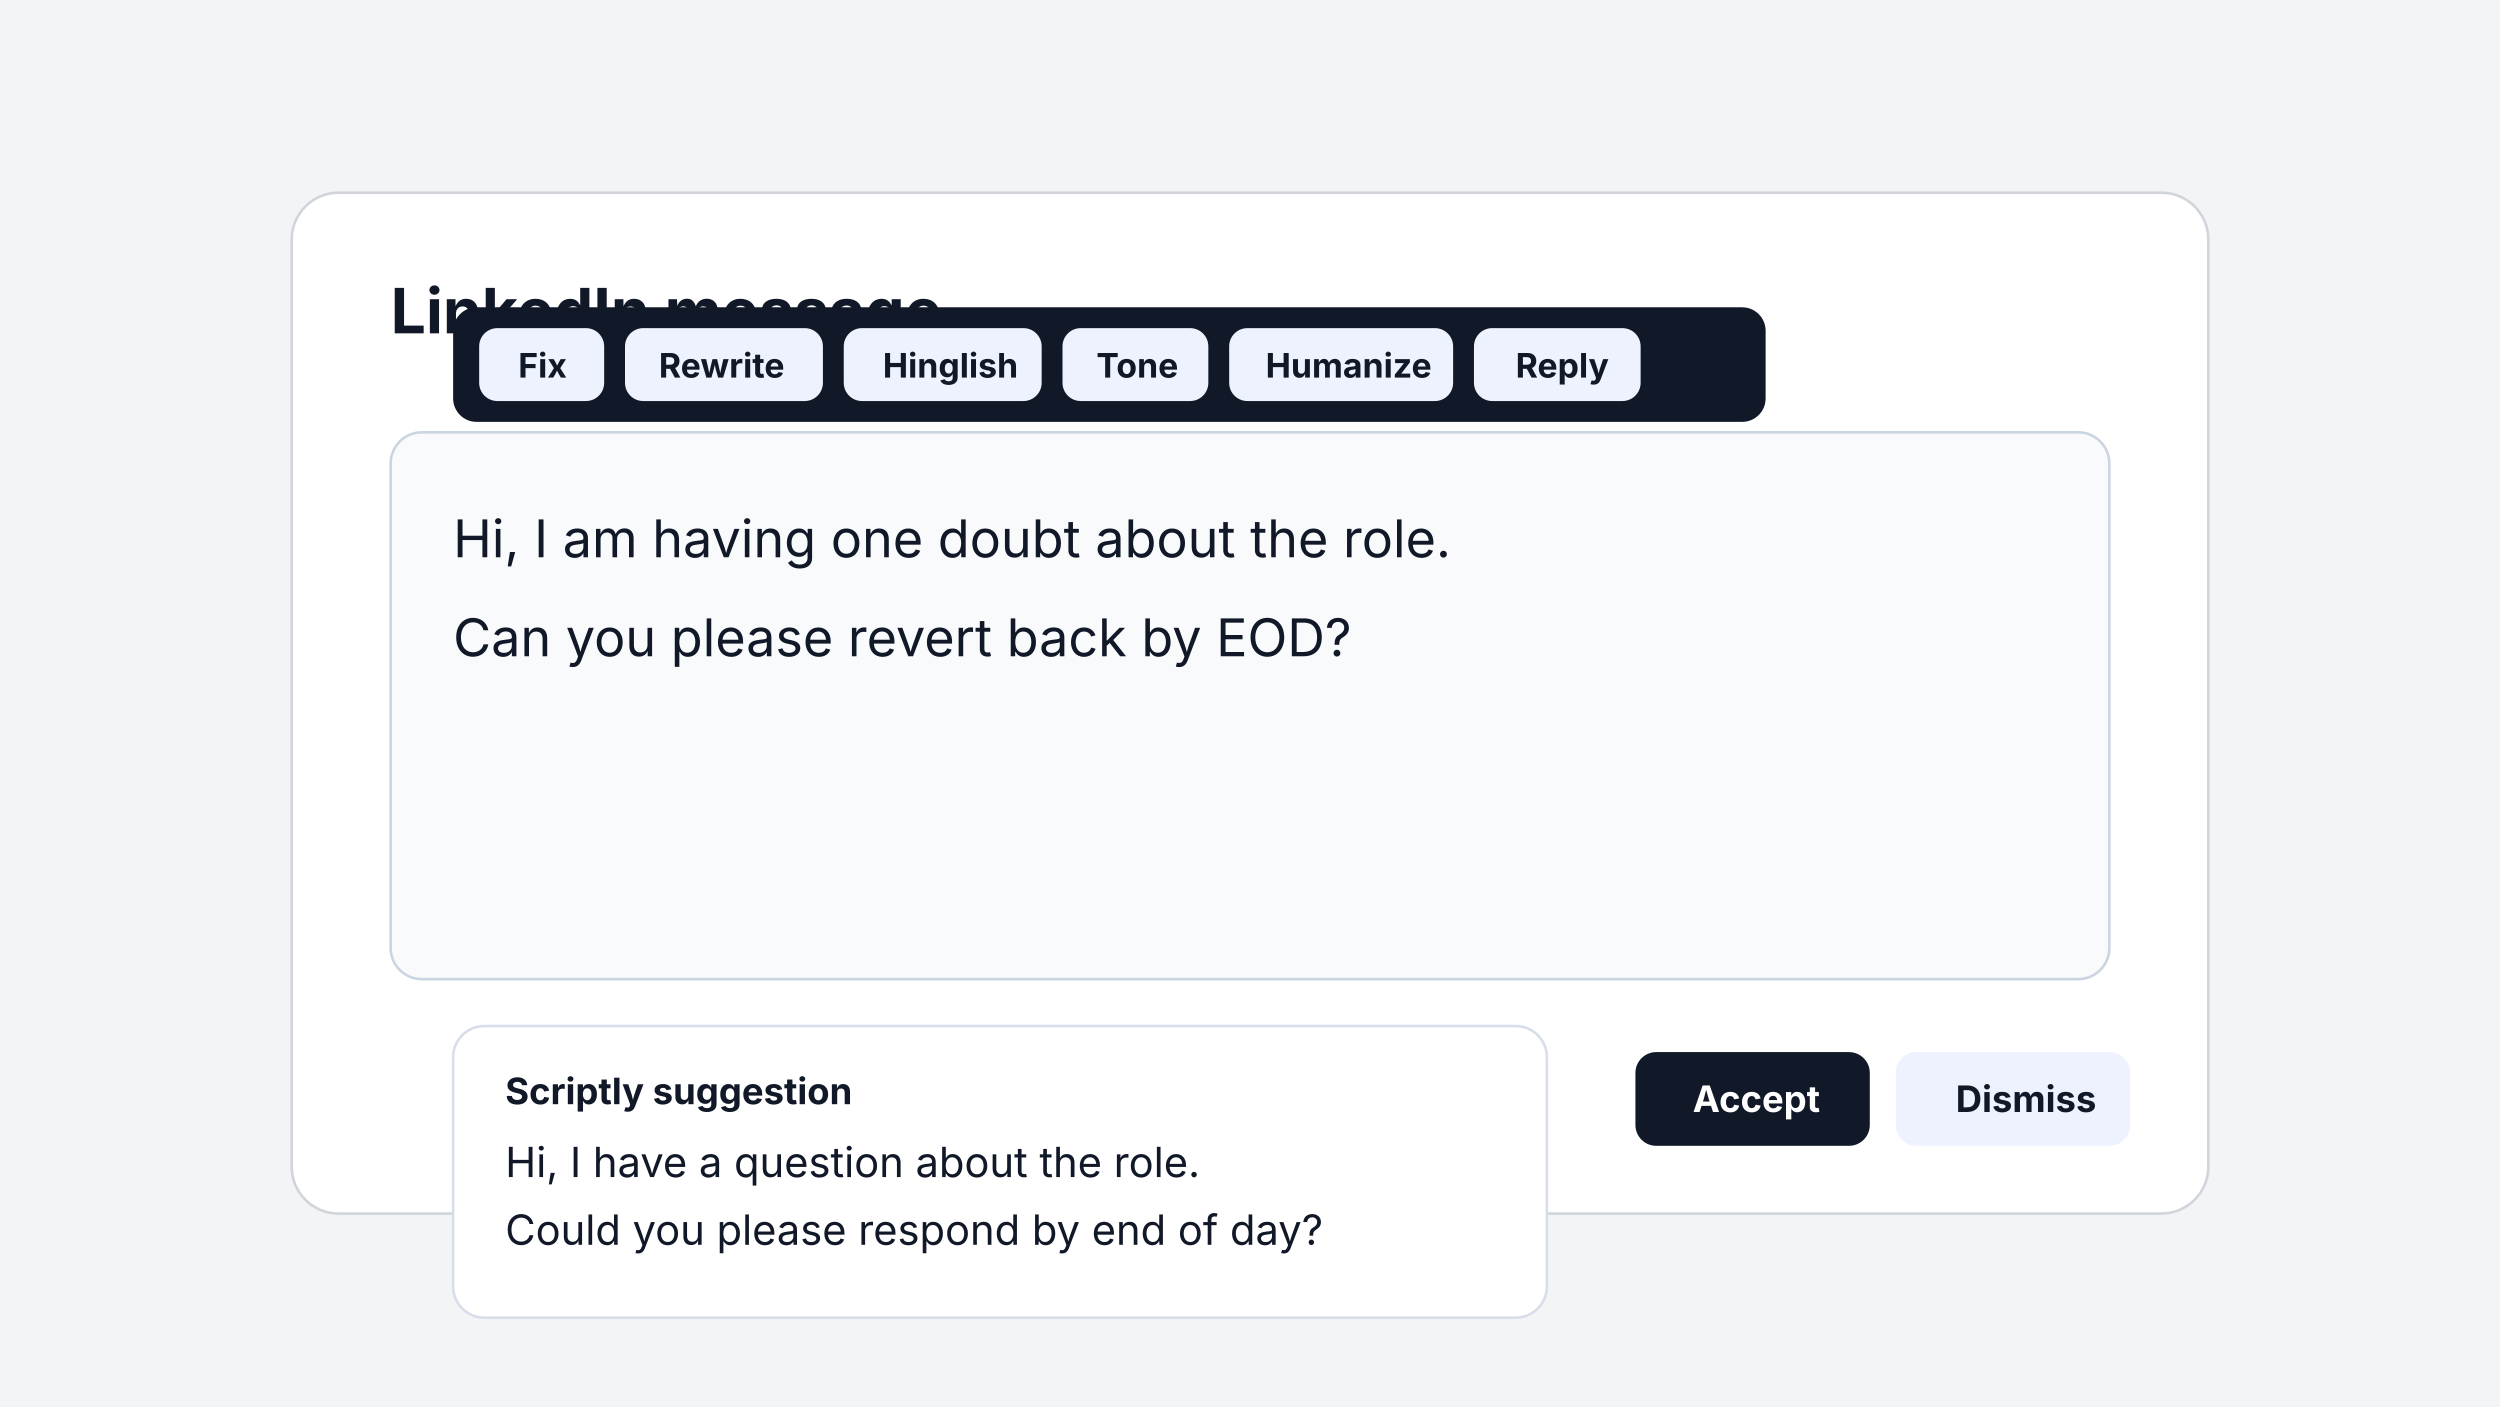
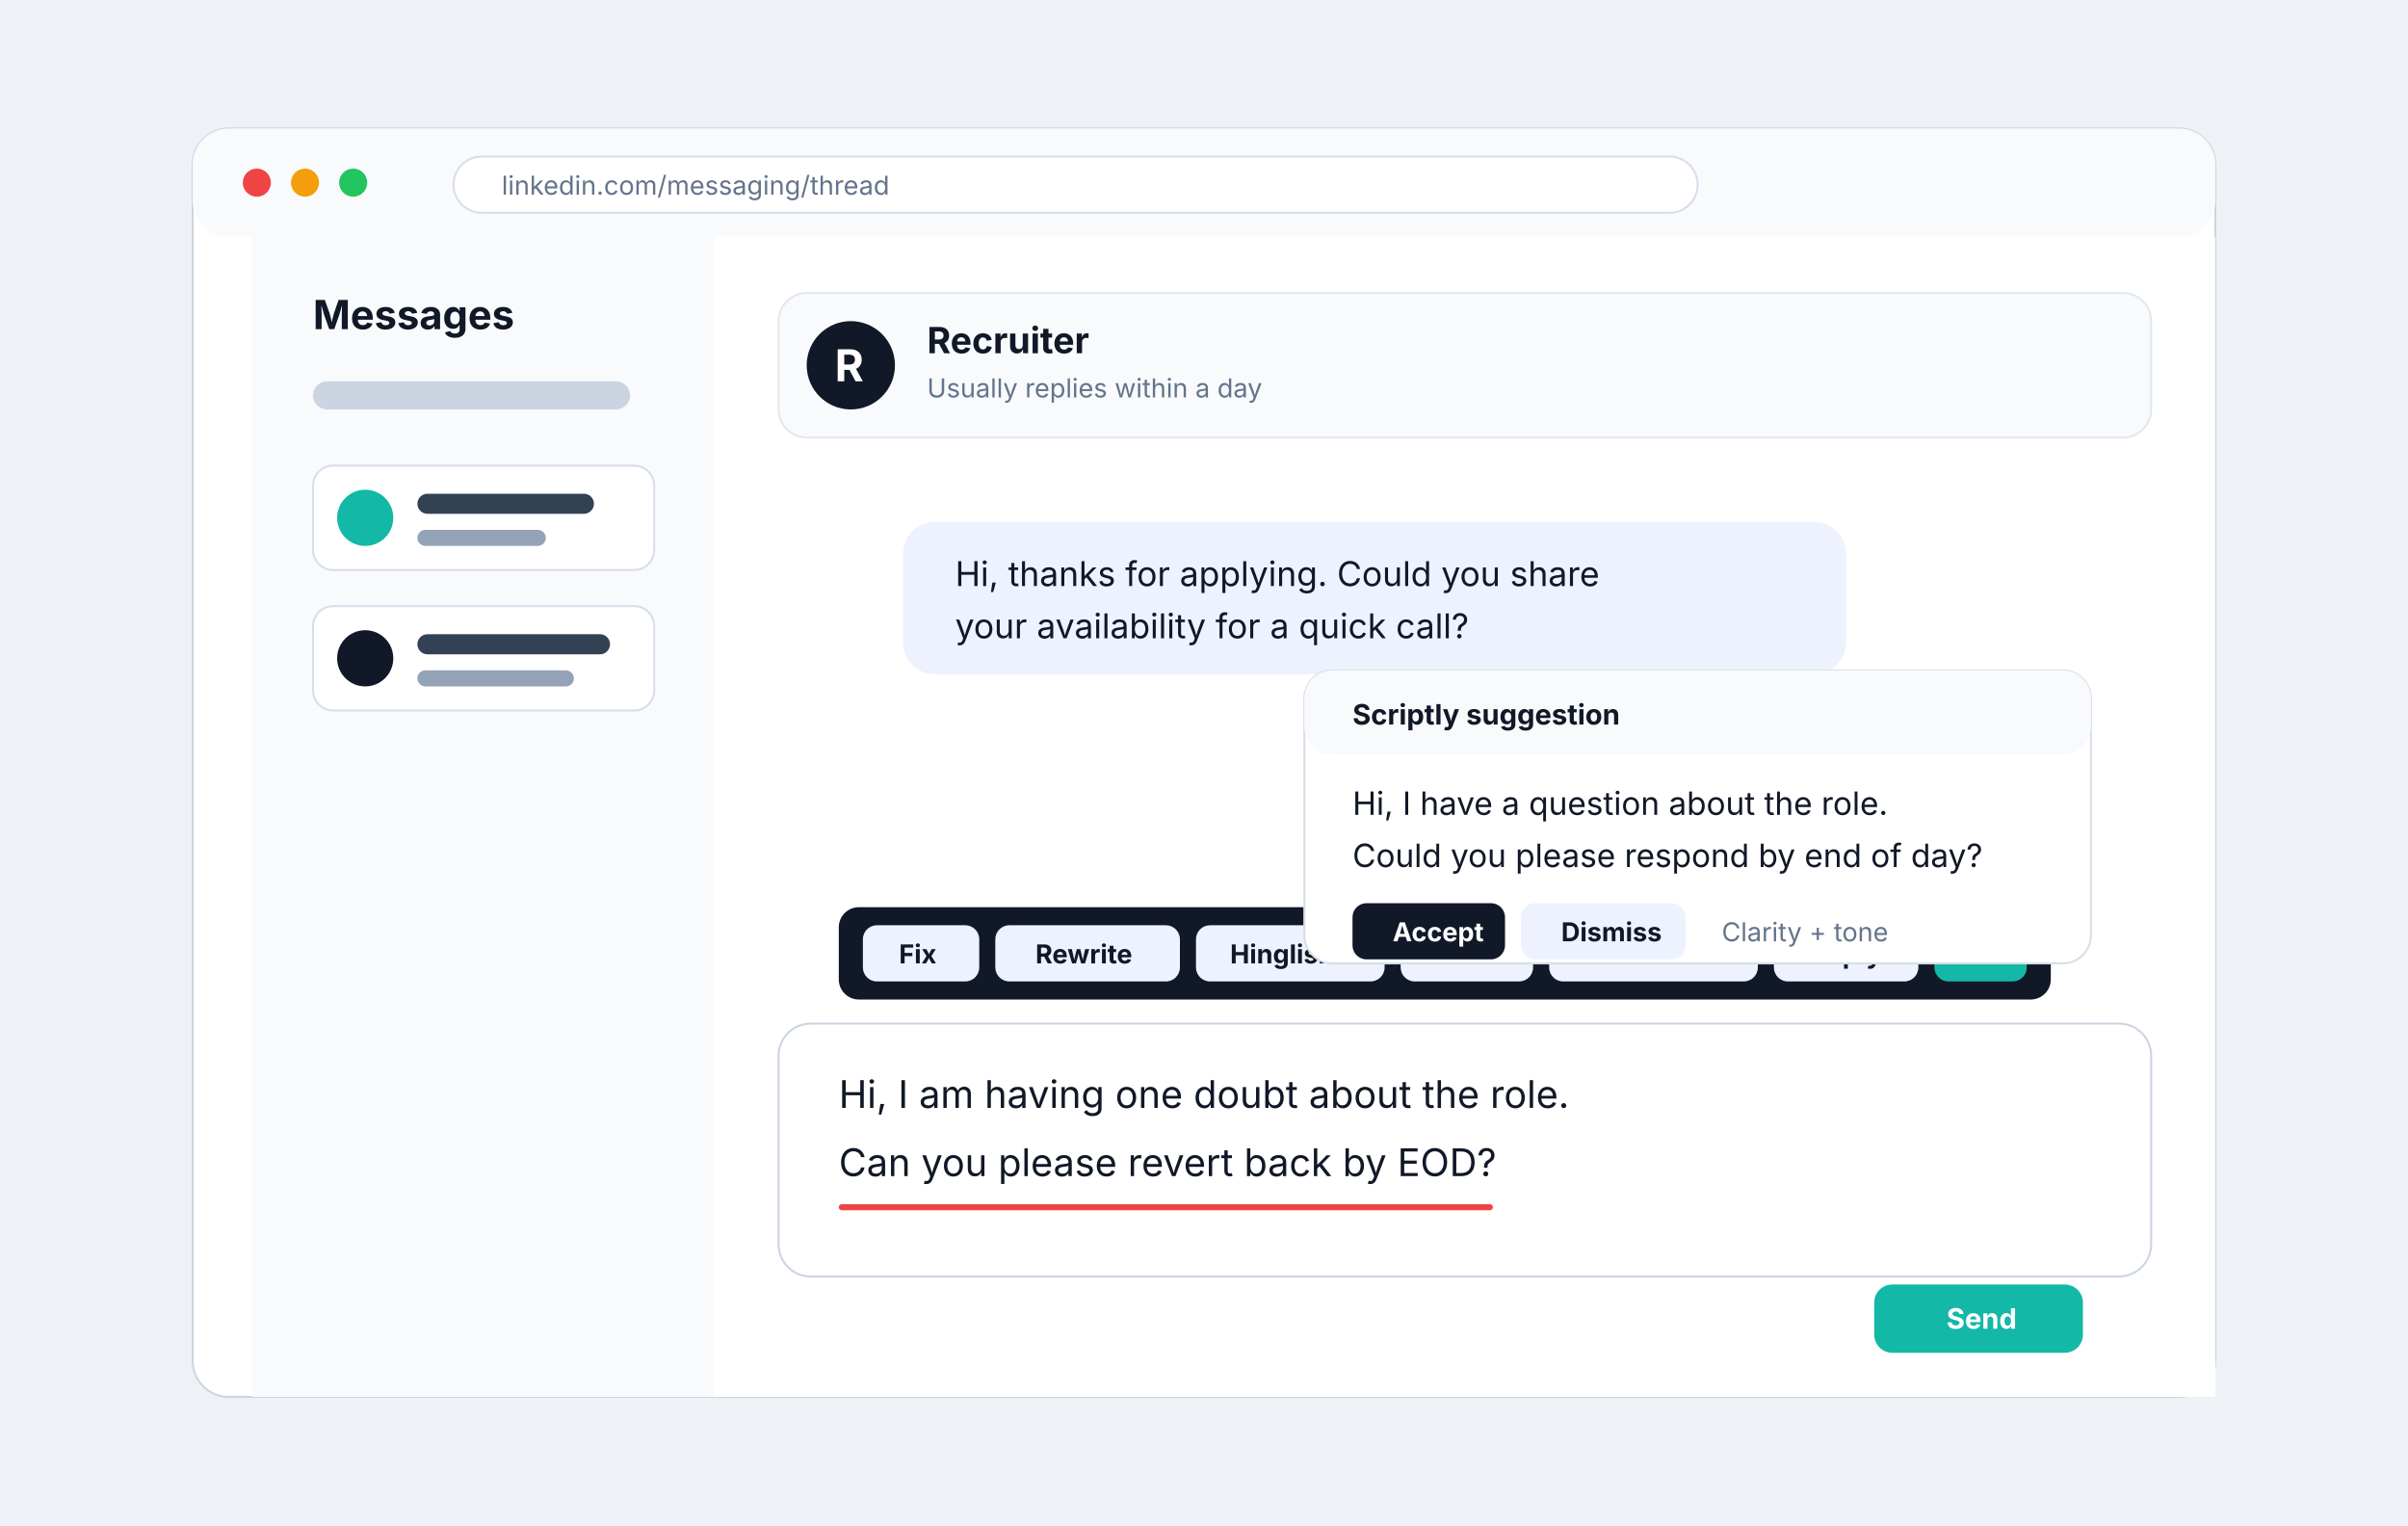
- <svg xmlns="http://www.w3.org/2000/svg" width="960" height="540" viewBox="0 0 960 540" fill="none">
-   <rect width="960" height="540" fill="#f3f4f6" />
-   <rect x="112" y="74" width="736" height="392" rx="18" fill="#ffffff" stroke="#d1d5db" />
-   <text x="150" y="128" font-family="Inter, Segoe UI, Arial" font-size="24" font-weight="700" fill="#111827">LinkedIn message</text>
-   <rect x="150" y="166" width="660" height="210" rx="12" fill="#f8fafc" stroke="#cbd5e1" />
-   <text x="174" y="214" font-family="Inter, Segoe UI, Arial" font-size="20" fill="#111827">Hi, I am having one doubt about the role.</text>
-   <text x="174" y="252" font-family="Inter, Segoe UI, Arial" font-size="20" fill="#111827">Can you please revert back by EOD?</text>
-   <rect x="174" y="118" width="504" height="44" rx="9" fill="#111827" />
+ <svg xmlns="http://www.w3.org/2000/svg" width="1200" height="760" viewBox="0 0 1200 760" fill="none">
+   <rect width="1200" height="760" fill="#eef2f7" />
+   <rect x="96" y="64" width="1008" height="632" rx="18" fill="#ffffff" stroke="#cbd5e1" />
+   <rect x="96" y="64" width="1008" height="54" rx="18" fill="#f8fafc" />
+   <circle cx="128" cy="91" r="7" fill="#ef4444" />
+   <circle cx="152" cy="91" r="7" fill="#f59e0b" />
+   <circle cx="176" cy="91" r="7" fill="#22c55e" />
+   <rect x="226" y="78" width="620" height="28" rx="14" fill="#ffffff" stroke="#d8dee9" />
+   <text x="250" y="97" font-family="Inter, Segoe UI, Arial" font-size="13" fill="#64748b">linkedin.com/messaging/thread</text>
+   <rect x="126" y="118" width="230" height="578" fill="#f8fafc" />
+   <text x="156" y="164" font-family="Inter, Segoe UI, Arial" font-size="20" font-weight="700" fill="#111827">Messages</text>
+   <rect x="156" y="190" width="158" height="14" rx="7" fill="#cbd5e1" />
+   <rect x="156" y="232" width="170" height="52" rx="10" fill="#ffffff" stroke="#d8dee9" />
+   <circle cx="182" cy="258" r="14" fill="#14b8a6" />
+   <rect x="208" y="246" width="88" height="10" rx="5" fill="#334155" />
+   <rect x="208" y="264" width="64" height="8" rx="4" fill="#94a3b8" />
+   <rect x="156" y="302" width="170" height="52" rx="10" fill="#ffffff" stroke="#d8dee9" />
+   <circle cx="182" cy="328" r="14" fill="#111827" />
+   <rect x="208" y="316" width="96" height="10" rx="5" fill="#334155" />
+   <rect x="208" y="334" width="78" height="8" rx="4" fill="#94a3b8" />
+   <rect x="356" y="118" width="748" height="578" fill="#ffffff" />
+   <rect x="388" y="146" width="684" height="72" rx="14" fill="#f8fafc" stroke="#e2e8f0" />
+   <circle cx="424" cy="182" r="22" fill="#111827" />
+   <text x="416" y="190" font-family="Inter, Segoe UI, Arial" font-size="22" font-weight="700" fill="#ffffff">R</text>
+   <text x="462" y="176" font-family="Inter, Segoe UI, Arial" font-size="18" font-weight="700" fill="#111827">Recruiter</text>
+   <text x="462" y="198" font-family="Inter, Segoe UI, Arial" font-size="13" fill="#64748b">Usually replies within a day</text>
+   <rect x="450" y="260" width="470" height="76" rx="16" fill="#eef2ff" />
+   <text x="476" y="292" font-family="Inter, Segoe UI, Arial" font-size="17" fill="#111827">Hi, thanks for applying. Could you share</text>
+   <text x="476" y="318" font-family="Inter, Segoe UI, Arial" font-size="17" fill="#111827">your availability for a quick call?</text>
+   <rect x="388" y="510" width="684" height="126" rx="16" fill="#ffffff" stroke="#cbd5e1" />
+   <text x="418" y="552" font-family="Inter, Segoe UI, Arial" font-size="19" fill="#111827">Hi, I am having one doubt about the role.</text>
+   <text x="418" y="586" font-family="Inter, Segoe UI, Arial" font-size="19" fill="#111827">Can you please revert back by EOD?</text>
+   <rect x="418" y="600" width="326" height="3" rx="1.5" fill="#ef4444" />
+   <rect x="418" y="452" width="604" height="46" rx="10" fill="#111827" />
  <g font-family="Inter, Segoe UI, Arial" font-size="13" font-weight="700">
-     <rect x="184" y="126" width="48" height="28" rx="7" fill="#eef2ff" />
-     <text x="199" y="145" fill="#111827">Fix</text>
-     <rect x="240" y="126" width="76" height="28" rx="7" fill="#eef2ff" />
-     <text x="253" y="145" fill="#111827">Rewrite</text>
-     <rect x="324" y="126" width="76" height="28" rx="7" fill="#eef2ff" />
-     <text x="339" y="145" fill="#111827">Hinglish</text>
-     <rect x="408" y="126" width="56" height="28" rx="7" fill="#eef2ff" />
-     <text x="421" y="145" fill="#111827">Tone</text>
-     <rect x="472" y="126" width="86" height="28" rx="7" fill="#eef2ff" />
-     <text x="486" y="145" fill="#111827">Humanize</text>
-     <rect x="566" y="126" width="64" height="28" rx="7" fill="#eef2ff" />
-     <text x="582" y="145" fill="#111827">Reply</text>
+     <rect x="430" y="461" width="58" height="28" rx="7" fill="#eef2ff" />
+     <text x="448" y="480" fill="#111827">Fix</text>
+     <rect x="496" y="461" width="92" height="28" rx="7" fill="#eef2ff" />
+     <text x="516" y="480" fill="#111827">Rewrite</text>
+     <rect x="596" y="461" width="94" height="28" rx="7" fill="#eef2ff" />
+     <text x="613" y="480" fill="#111827">Hinglish</text>
+     <rect x="698" y="461" width="66" height="28" rx="7" fill="#eef2ff" />
+     <text x="716" y="480" fill="#111827">Tone</text>
+     <rect x="772" y="461" width="104" height="28" rx="7" fill="#eef2ff" />
+     <text x="790" y="480" fill="#111827">Humanize</text>
+     <rect x="884" y="461" width="72" height="28" rx="7" fill="#eef2ff" />
+     <text x="902" y="480" fill="#111827">Reply</text>
+     <rect x="964" y="461" width="46" height="28" rx="7" fill="#14b8a6" />
+     <text x="982" y="480" fill="#ffffff">S</text>
  </g>
-   <rect x="174" y="394" width="420" height="112" rx="12" fill="#ffffff" stroke="#d8dee9" />
-   <text x="194" y="424" font-family="Inter, Segoe UI, Arial" font-size="14" font-weight="700" fill="#111827">Scriptly suggestion</text>
-   <text x="194" y="452" font-family="Inter, Segoe UI, Arial" font-size="16" fill="#111827">Hi, I have a question about the role.</text>
-   <text x="194" y="478" font-family="Inter, Segoe UI, Arial" font-size="16" fill="#111827">Could you please respond by end of day?</text>
-   <rect x="628" y="404" width="90" height="36" rx="8" fill="#111827" />
-   <text x="650" y="427" font-family="Inter, Segoe UI, Arial" font-size="14" font-weight="700" fill="#ffffff">Accept</text>
-   <rect x="728" y="404" width="90" height="36" rx="8" fill="#eef2ff" />
-   <text x="751" y="427" font-family="Inter, Segoe UI, Arial" font-size="14" font-weight="700" fill="#111827">Dismiss</text>
+   <rect x="650" y="334" width="392" height="146" rx="14" fill="#ffffff" stroke="#d8dee9" />
+   <rect x="650" y="334" width="392" height="42" rx="14" fill="#f8fafc" />
+   <text x="674" y="361" font-family="Inter, Segoe UI, Arial" font-size="14" font-weight="700" fill="#111827">Scriptly suggestion</text>
+   <text x="674" y="406" font-family="Inter, Segoe UI, Arial" font-size="16" fill="#111827">Hi, I have a question about the role.</text>
+   <text x="674" y="432" font-family="Inter, Segoe UI, Arial" font-size="16" fill="#111827">Could you please respond by end of day?</text>
+   <rect x="674" y="450" width="76" height="28" rx="7" fill="#111827" />
+   <text x="694" y="469" font-family="Inter, Segoe UI, Arial" font-size="13" font-weight="700" fill="#ffffff">Accept</text>
+   <rect x="758" y="450" width="82" height="28" rx="7" fill="#eef2ff" />
+   <text x="778" y="469" font-family="Inter, Segoe UI, Arial" font-size="13" font-weight="700" fill="#111827">Dismiss</text>
+   <text x="858" y="469" font-family="Inter, Segoe UI, Arial" font-size="13" fill="#64748b">Clarity + tone</text>
+   <rect x="934" y="640" width="104" height="34" rx="9" fill="#14b8a6" />
+   <text x="970" y="662" font-family="Inter, Segoe UI, Arial" font-size="14" font-weight="700" fill="#ffffff">Send</text>
</svg>
